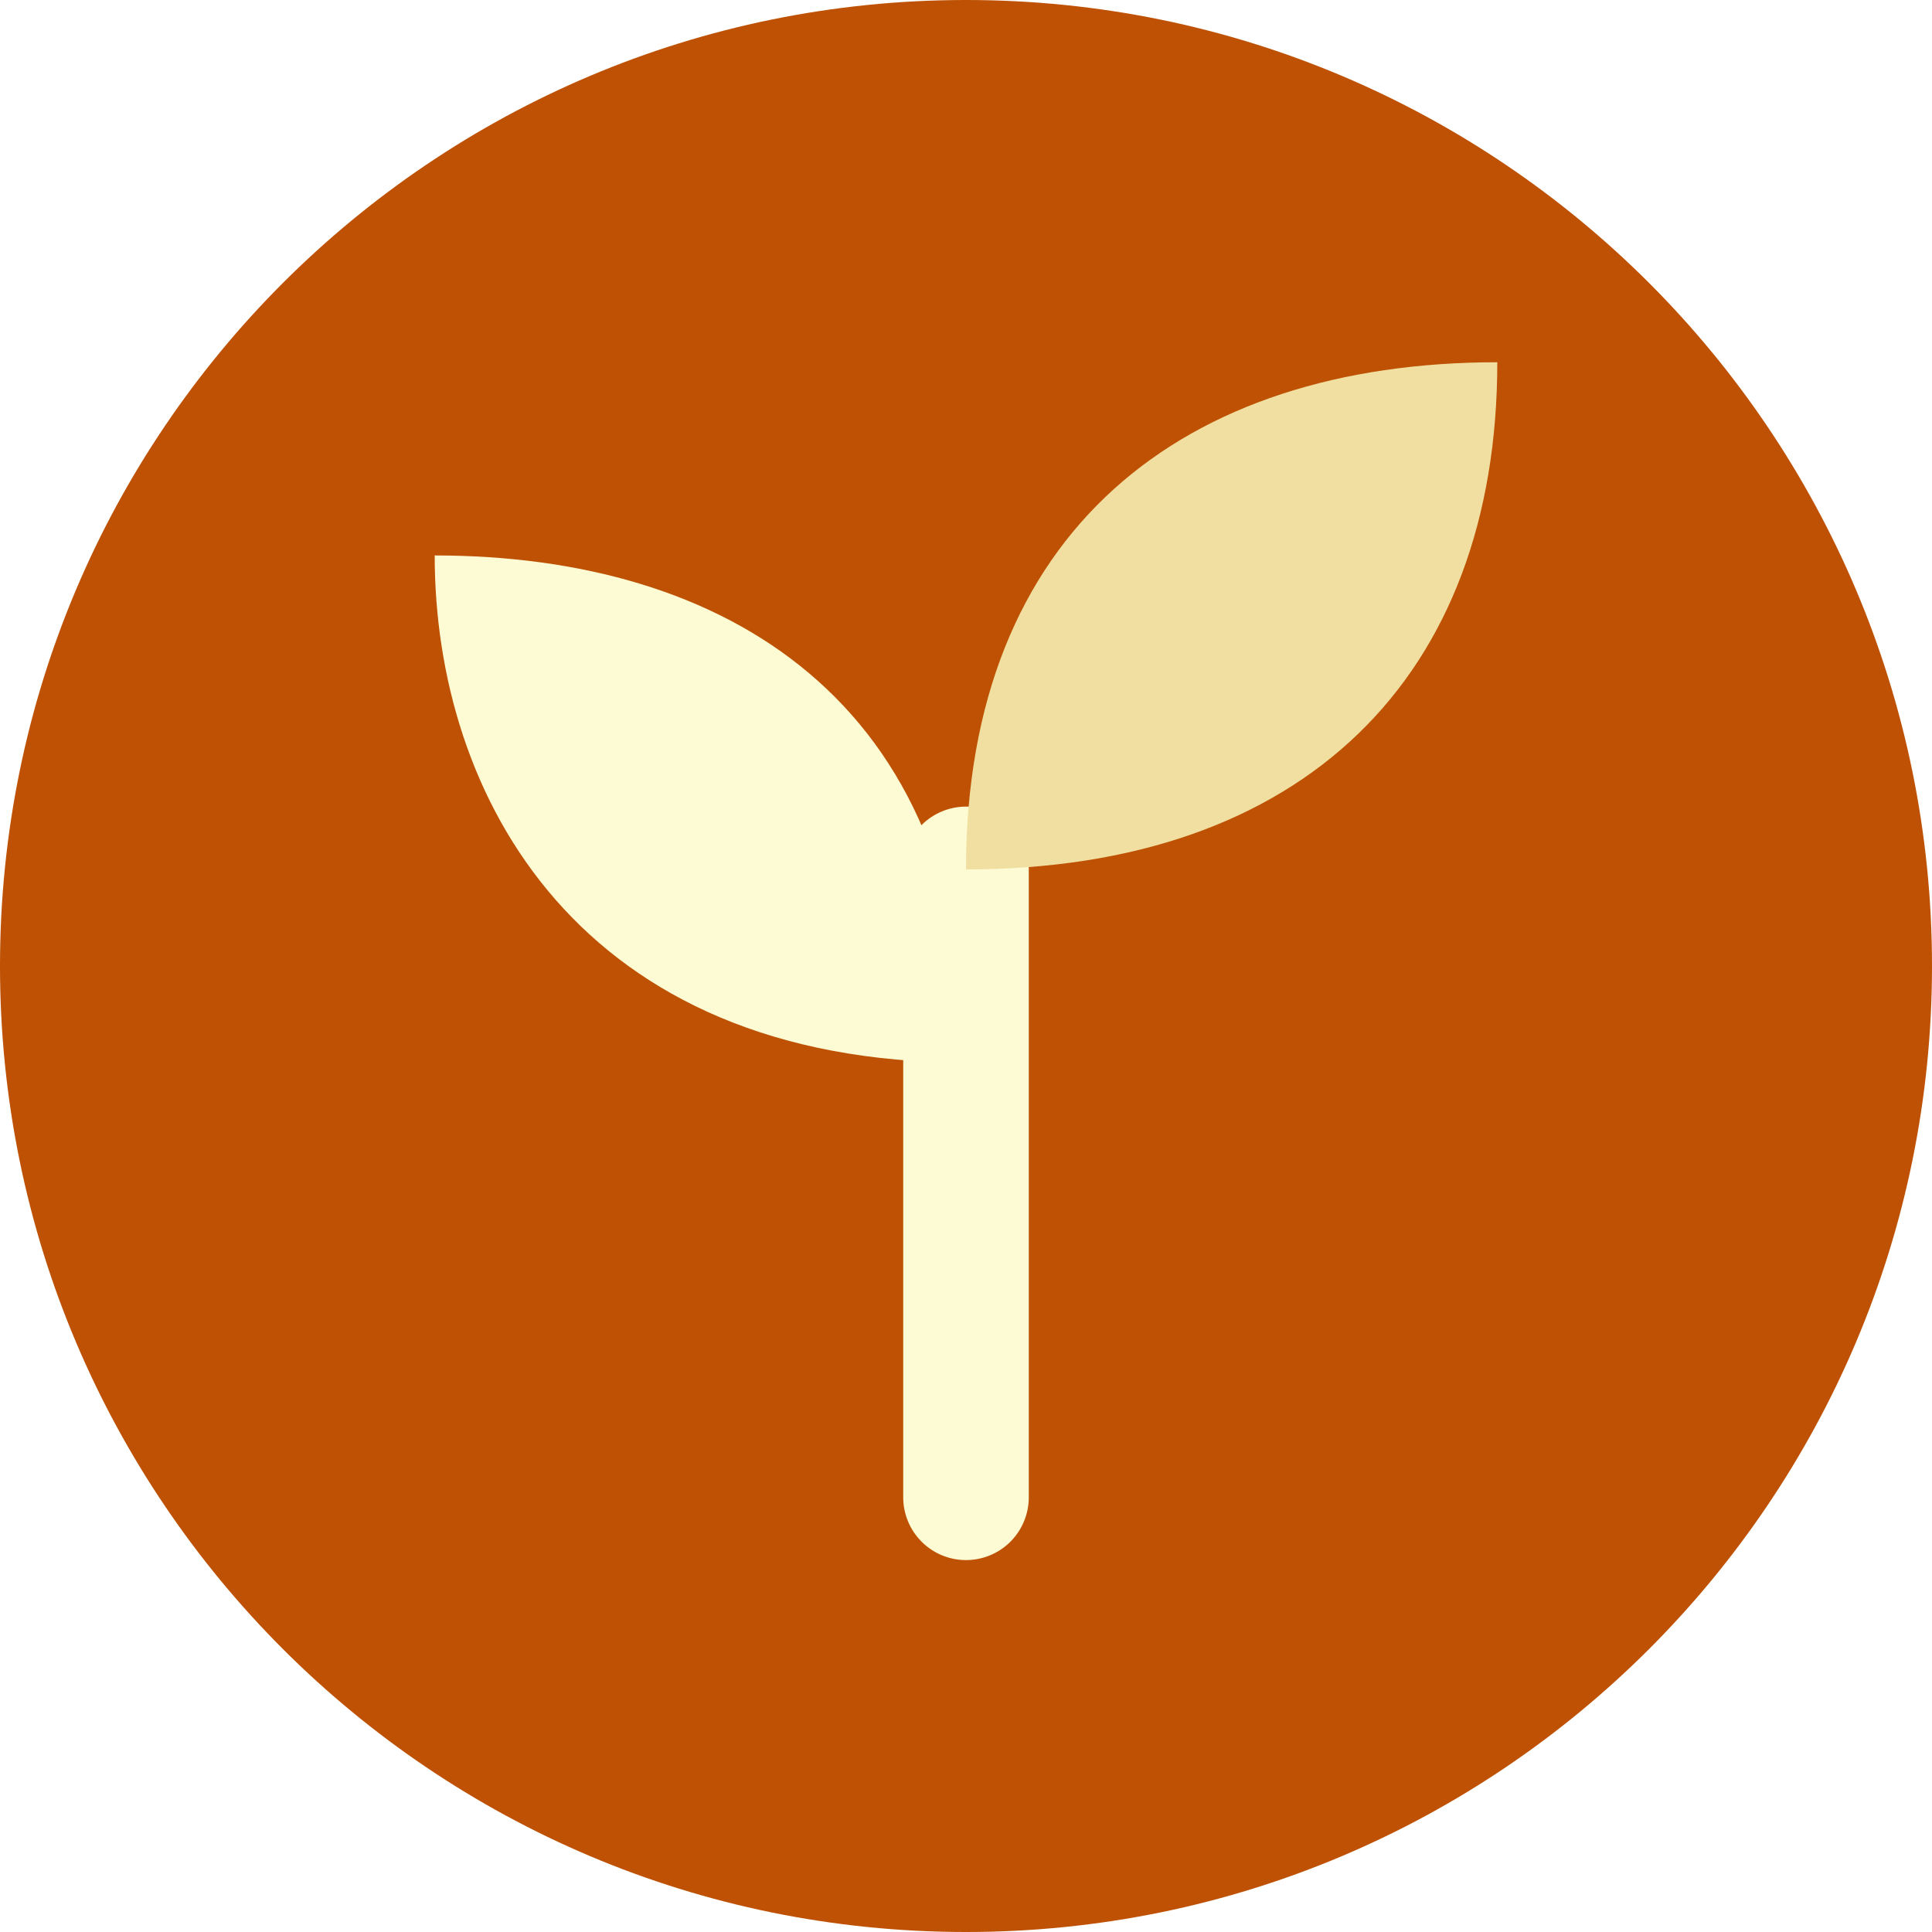
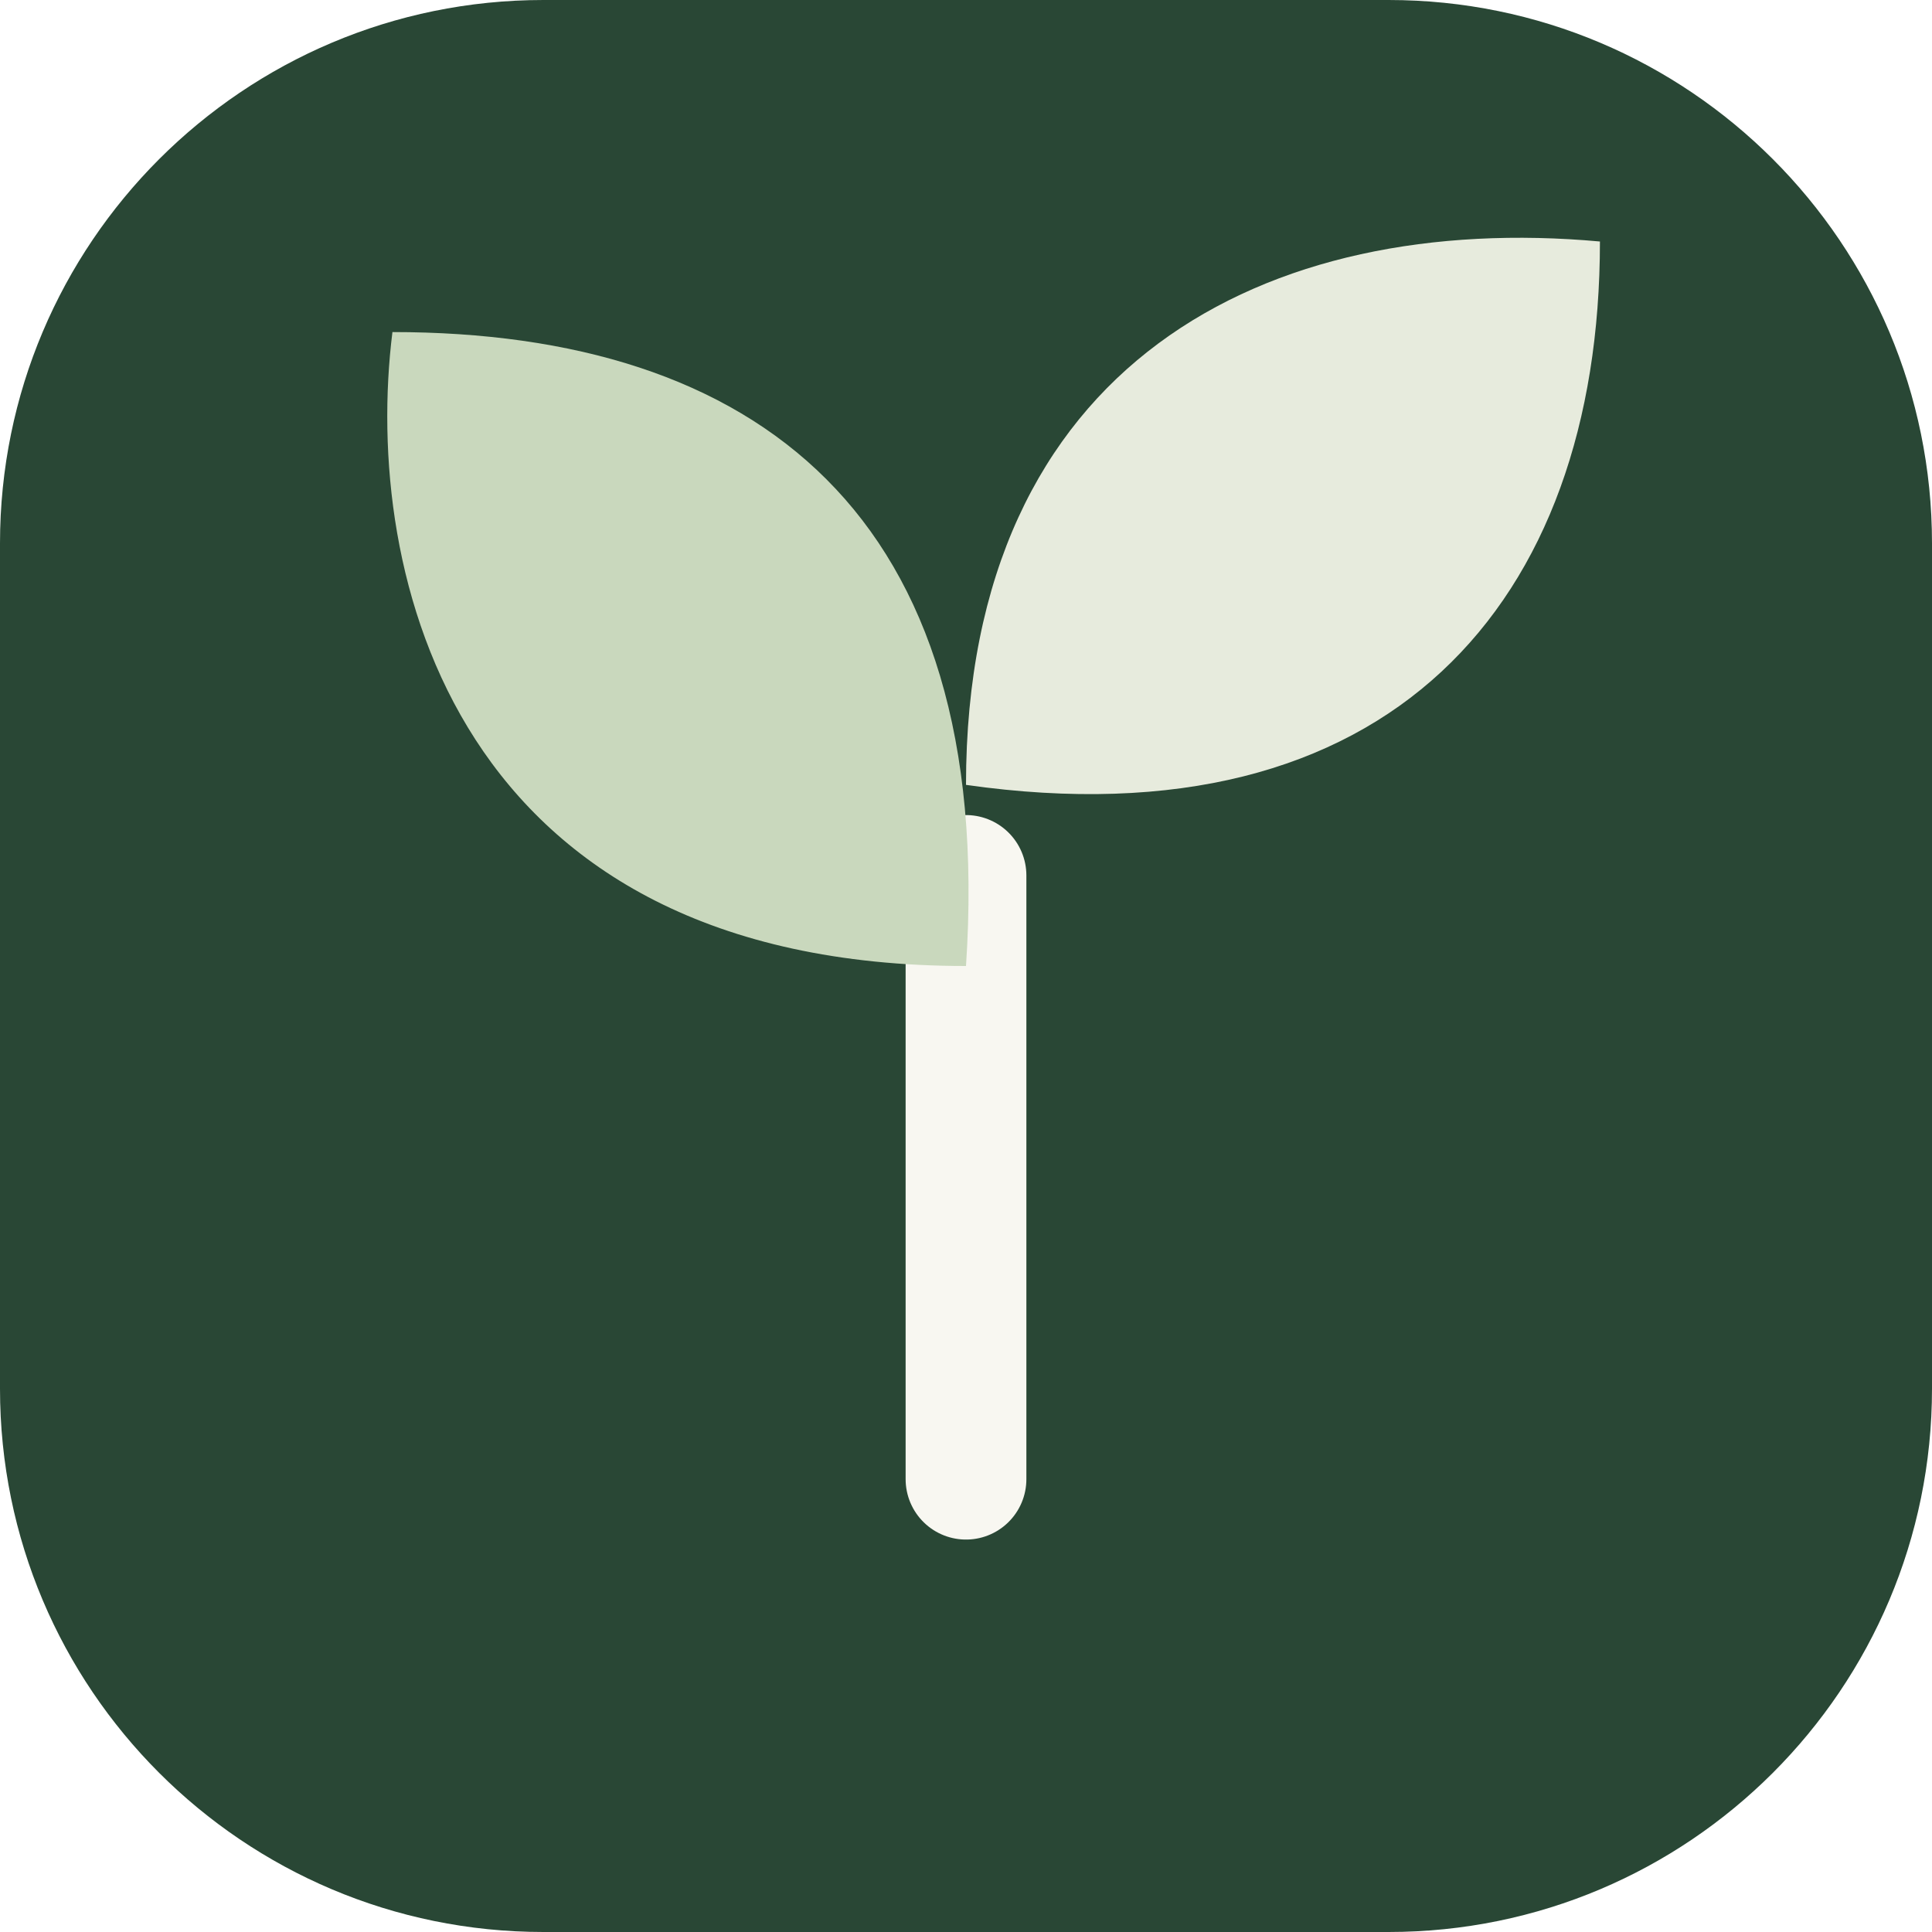
- <svg xmlns="http://www.w3.org/2000/svg" viewBox="0 0 40 40">
-   <circle cx="20" cy="20" r="20" fill="#BE5103" />
-   <path d="M20 31V18" stroke="#FDFBD4" stroke-width="2.6" stroke-linecap="round" />
-   <path d="M20 22C12 22 9 16.5 9 11.5 15 11.5 20 14.5 20 22Z" fill="#FDFBD4" />
-   <path d="M20 18C20 11 24.5 7.5 31 7.5 31 14 27 18 20 18Z" fill="#F0DFA0" />
+ <svg xmlns="http://www.w3.org/2000/svg" viewBox="0 0 64 64">
+   <rect width="64" height="64" rx="18" fill="#294735" />
+   <path d="M32 49V29" stroke="#F8F7F1" stroke-width="4" stroke-linecap="round" />
+   <path d="M32 32C15 32 12 19 13 11c12 0 20 6 19 21Z" fill="#C9D8BD" />
+   <path d="M32 26C32 12 42 7 53 8c0 12-7 20-21 18Z" fill="#E7EBDD" />
</svg>
